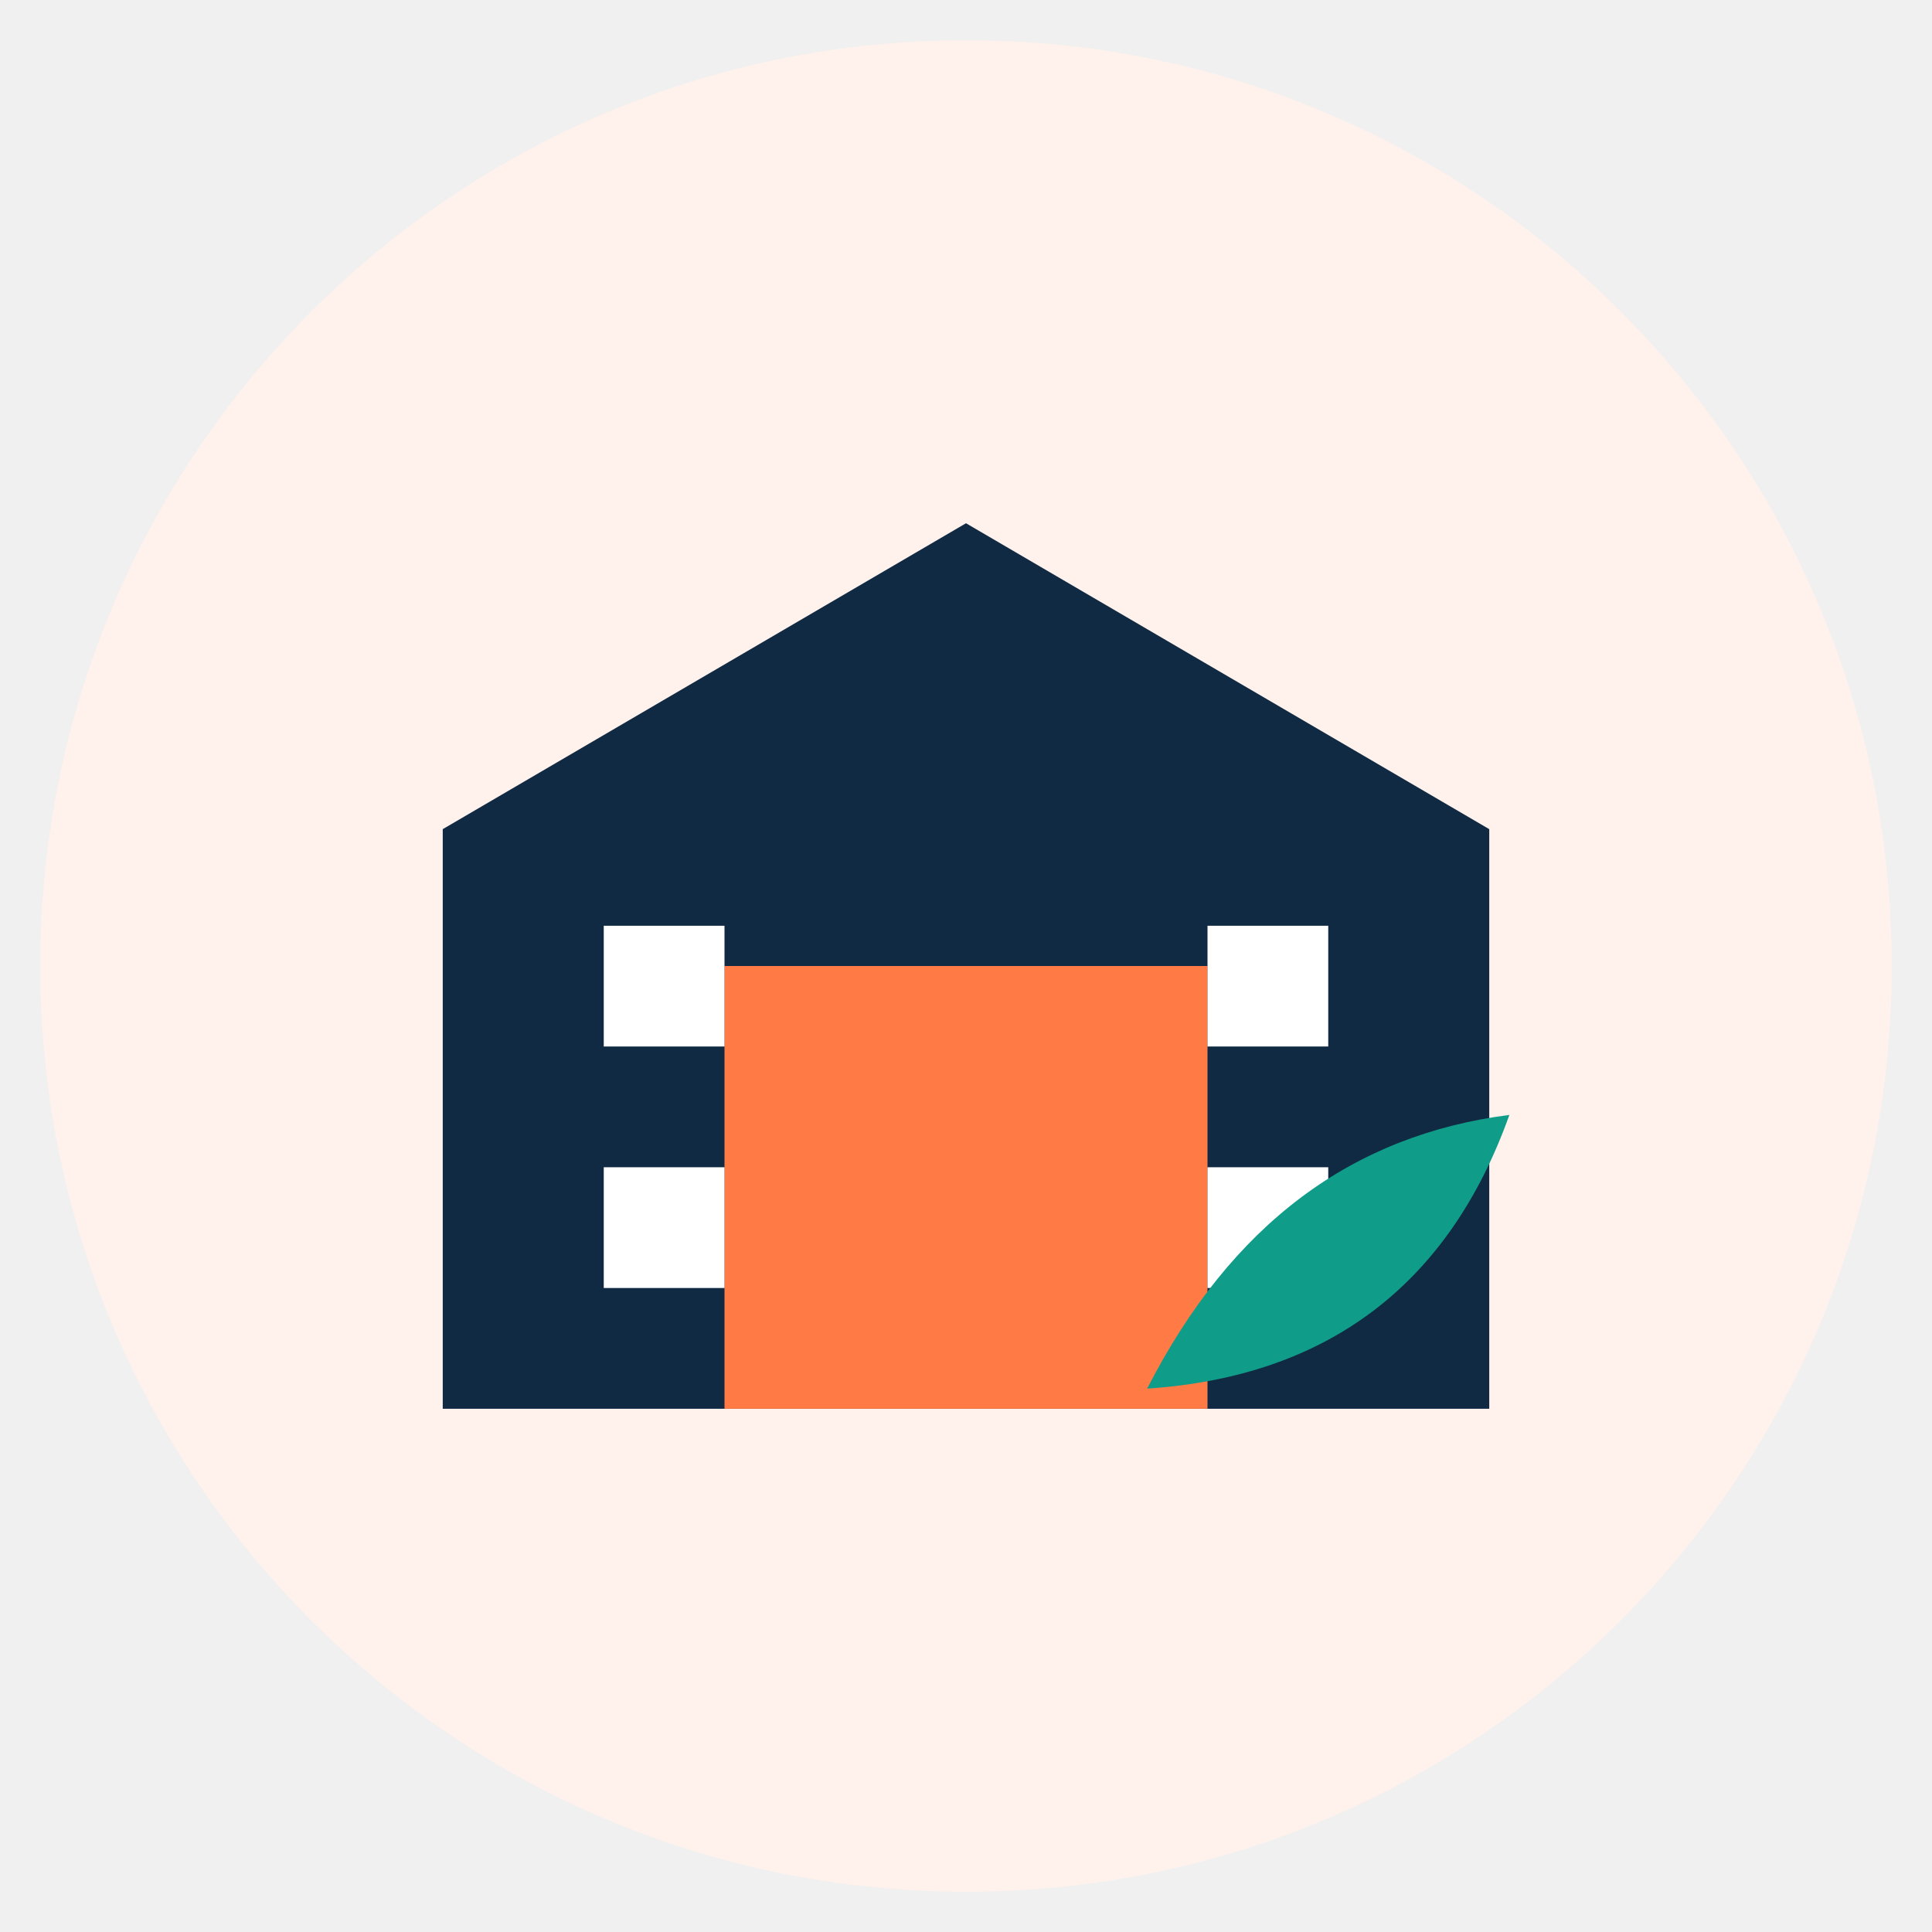
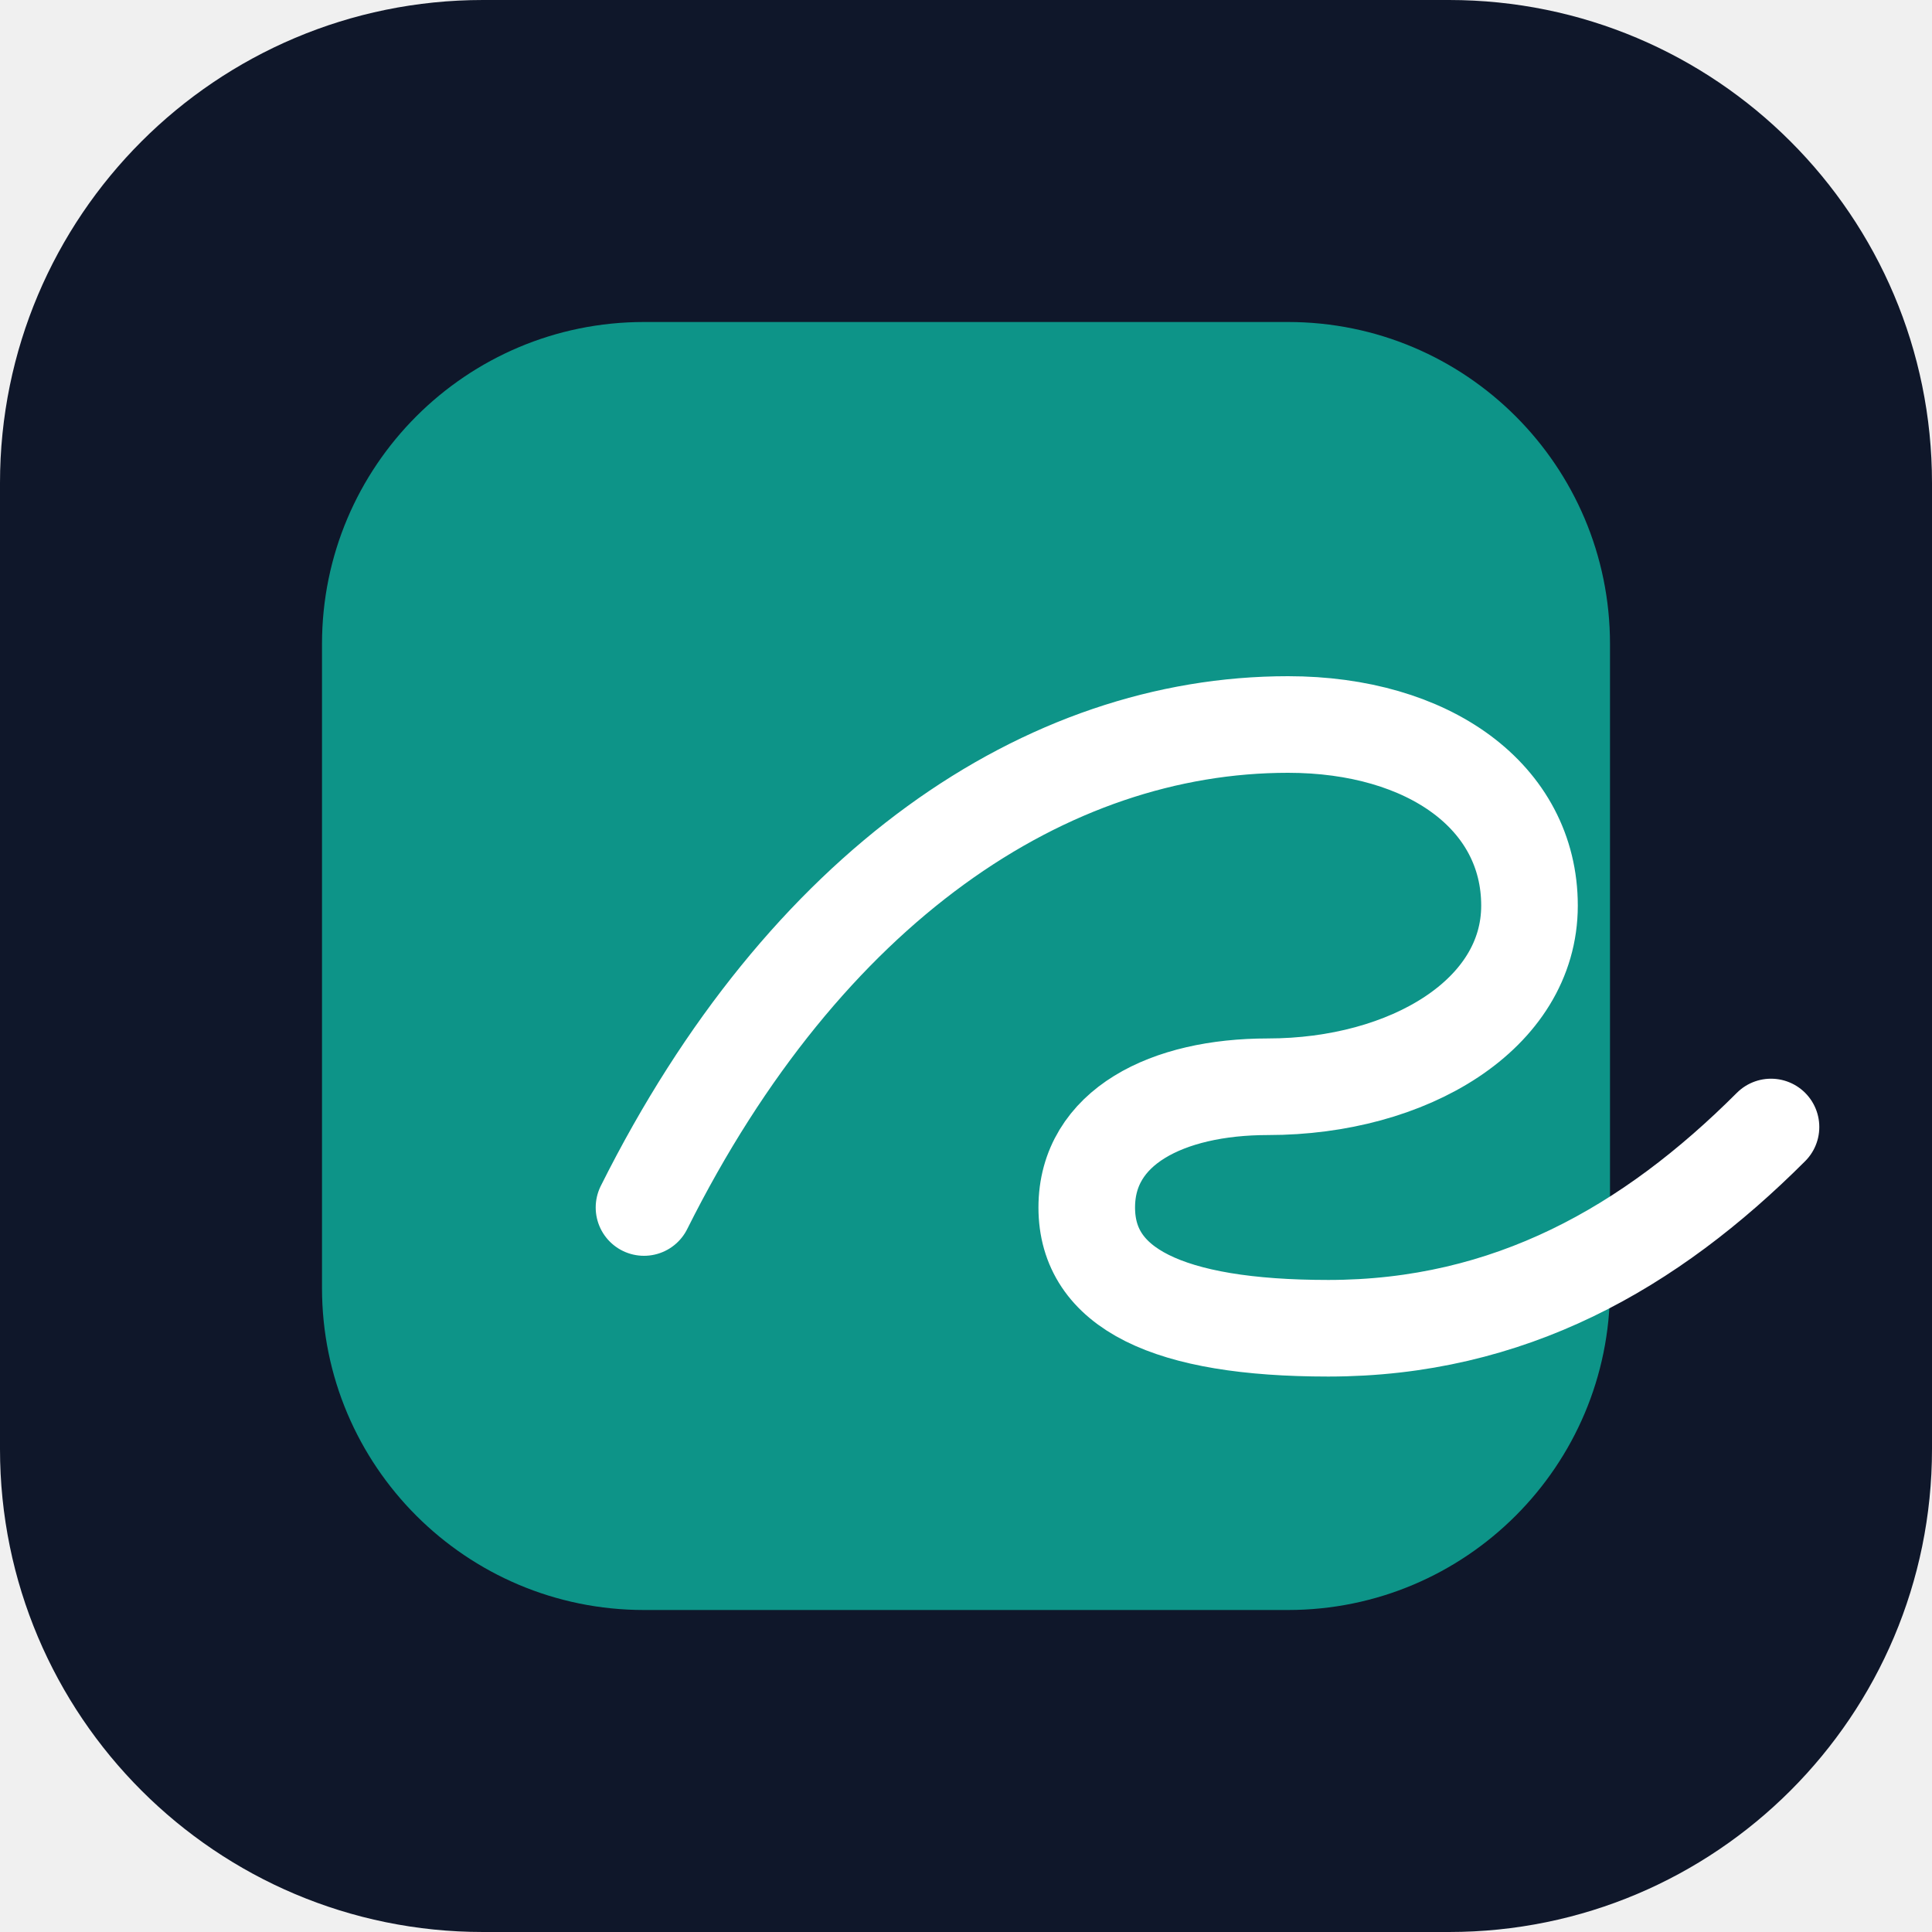
<svg xmlns="http://www.w3.org/2000/svg" viewBox="0 0 48 48" fill="none">
-   <circle cx="24" cy="24" r="23" fill="#FFF1EB" />
-   <path d="M11 35V20.6L24 13l13 7.6V35H11Z" fill="#102A43" />
-   <path d="M18 35V24h12v11H18Z" fill="#FF7A45" />
-   <path d="M15 23h3v3h-3v-3Zm15 0h3v3h-3v-3Zm-15 6h3v3h-3v-3Zm15 0h3v3h-3v-3Z" fill="#fff" />
-   <path d="M28.5 34.5c4.5-.3 7.5-2.6 9-6.8-3.9.5-6.9 2.7-9 6.8Z" fill="#0F9D8A" />
+   <rect width="48" height="48" rx="12" fill="#0F172A" />
+   <rect x="8" y="8" width="32" height="32" rx="8" fill="#0D9488" />
+   <path d="M16 30c4-8 10-12 16-12 3.5 0 6 1.8 6 4.5S35 27 31.5 27c-2.5 0-4.5 1-4.5 3S29 33 33 33c4.5 0 8-2 11-5" fill="none" stroke="#fff" stroke-width="2.4" stroke-linecap="round" />
</svg>
